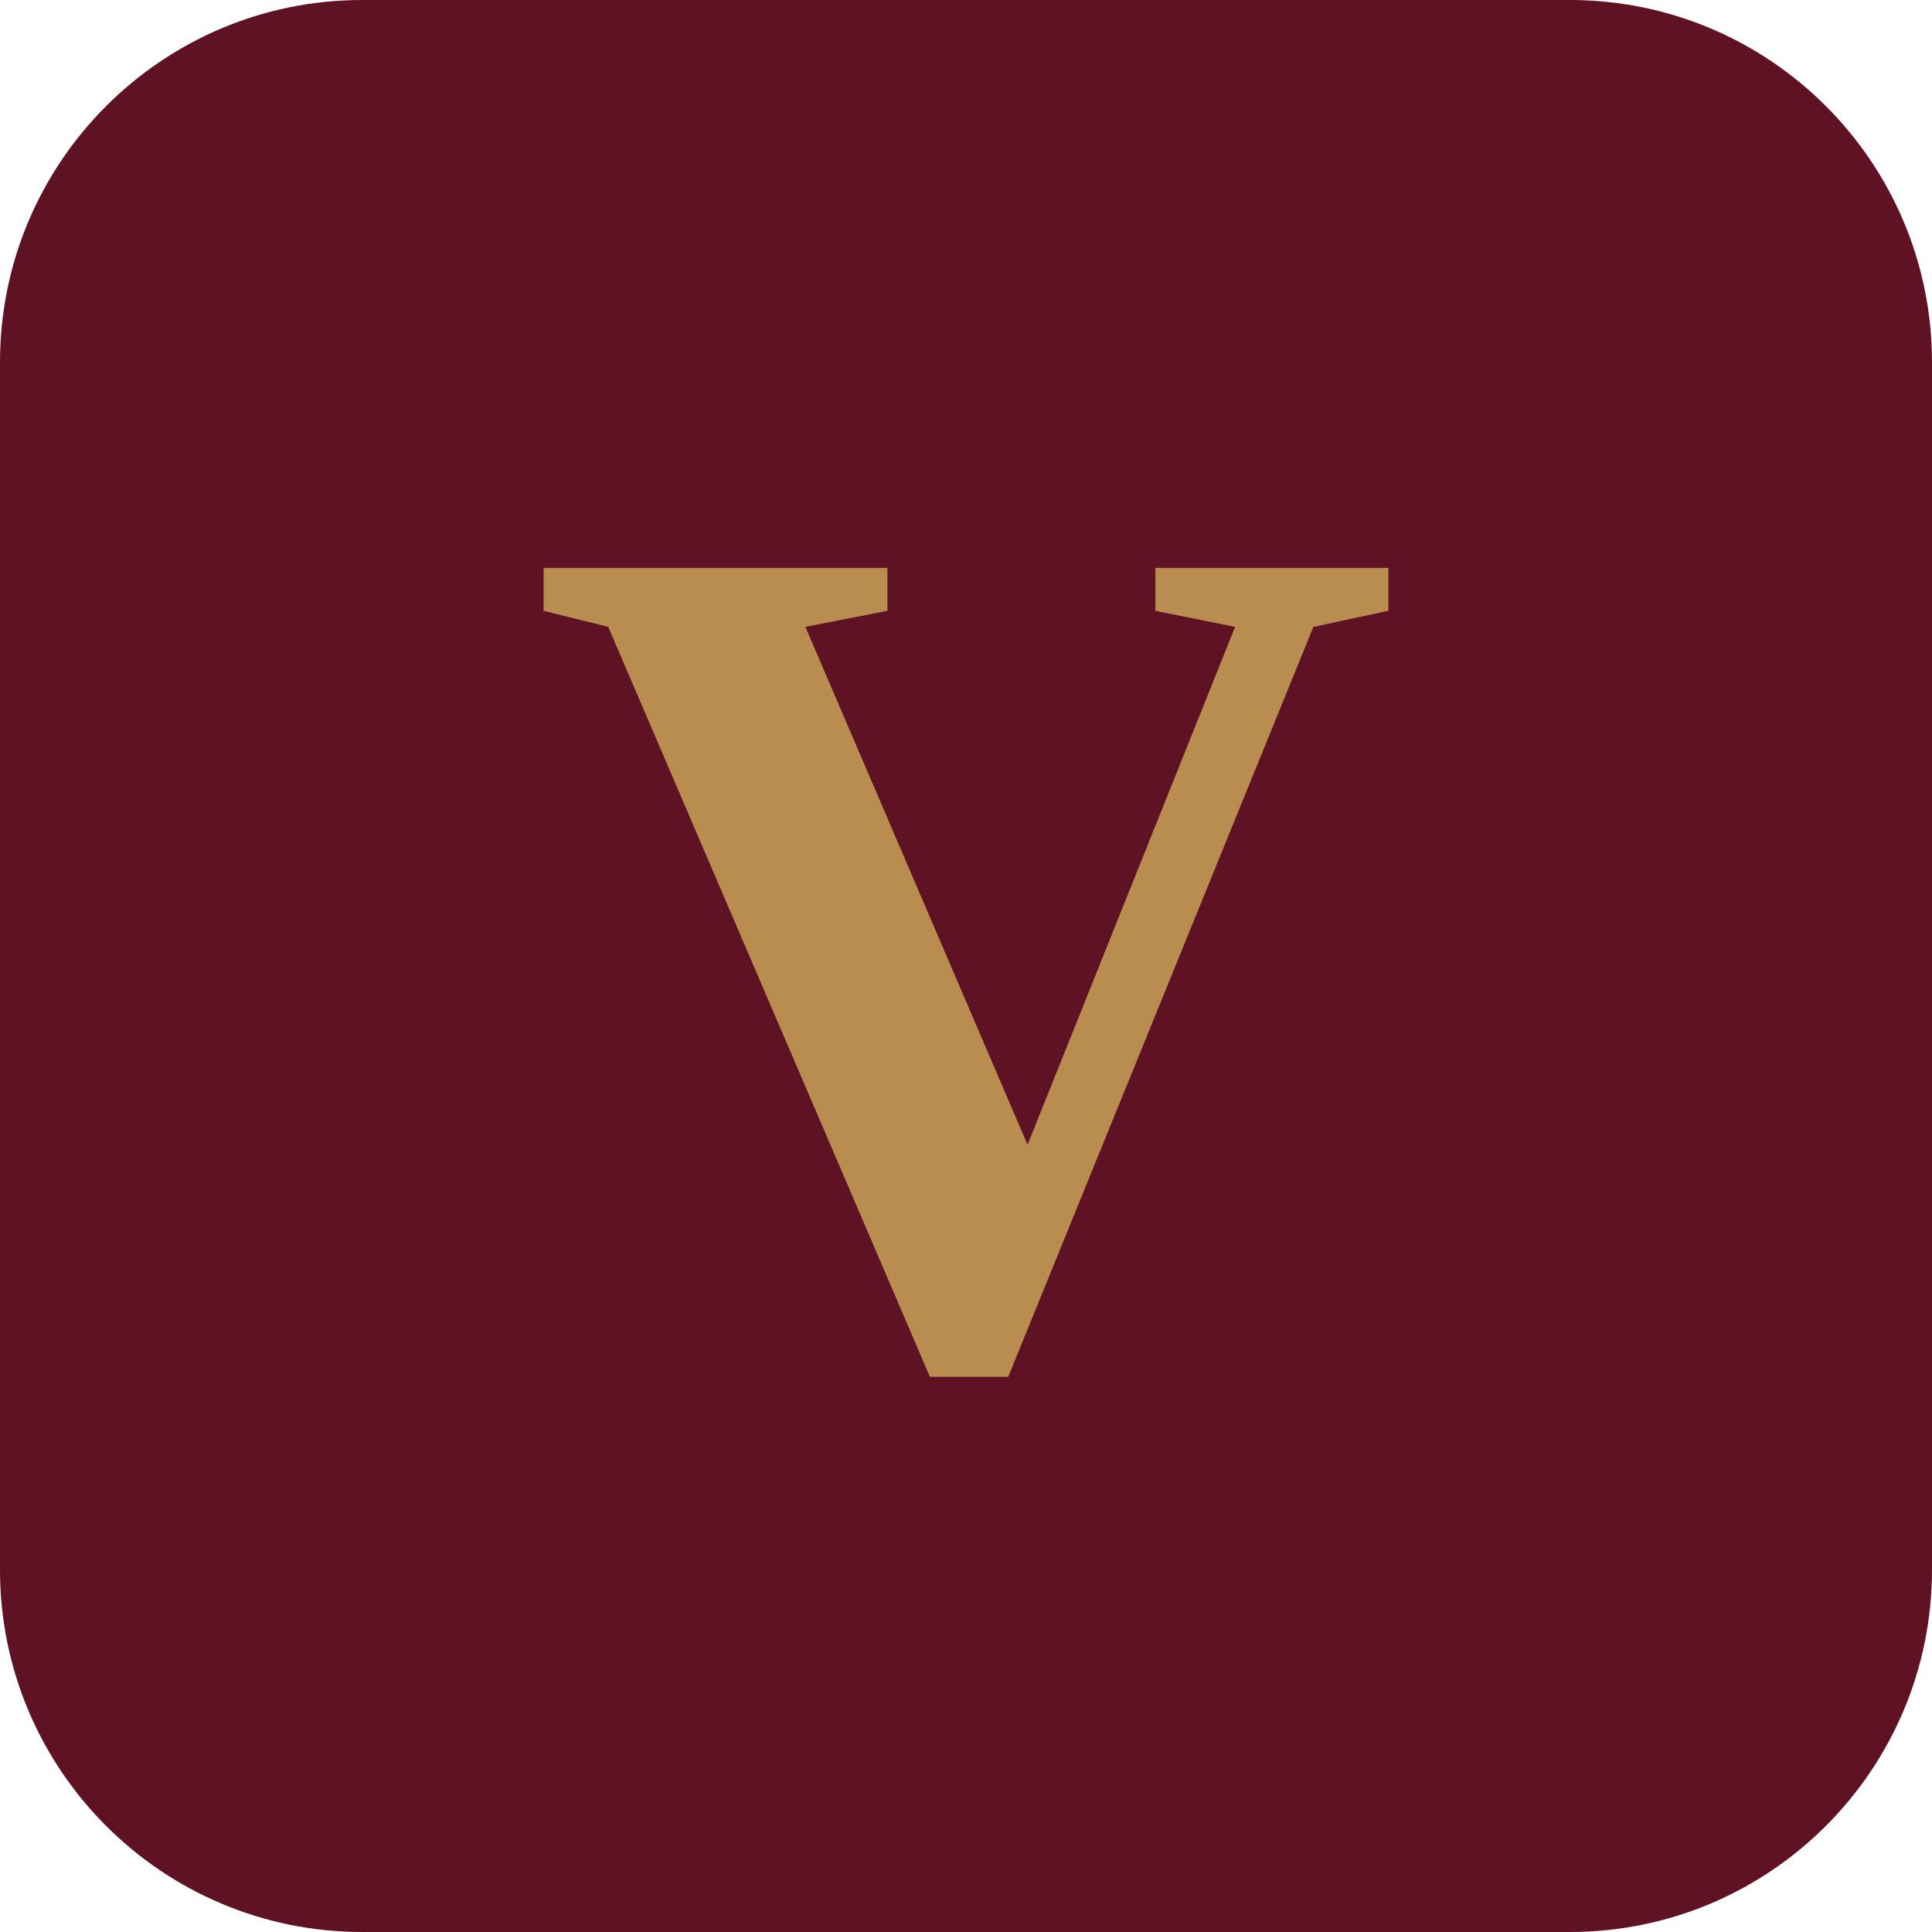
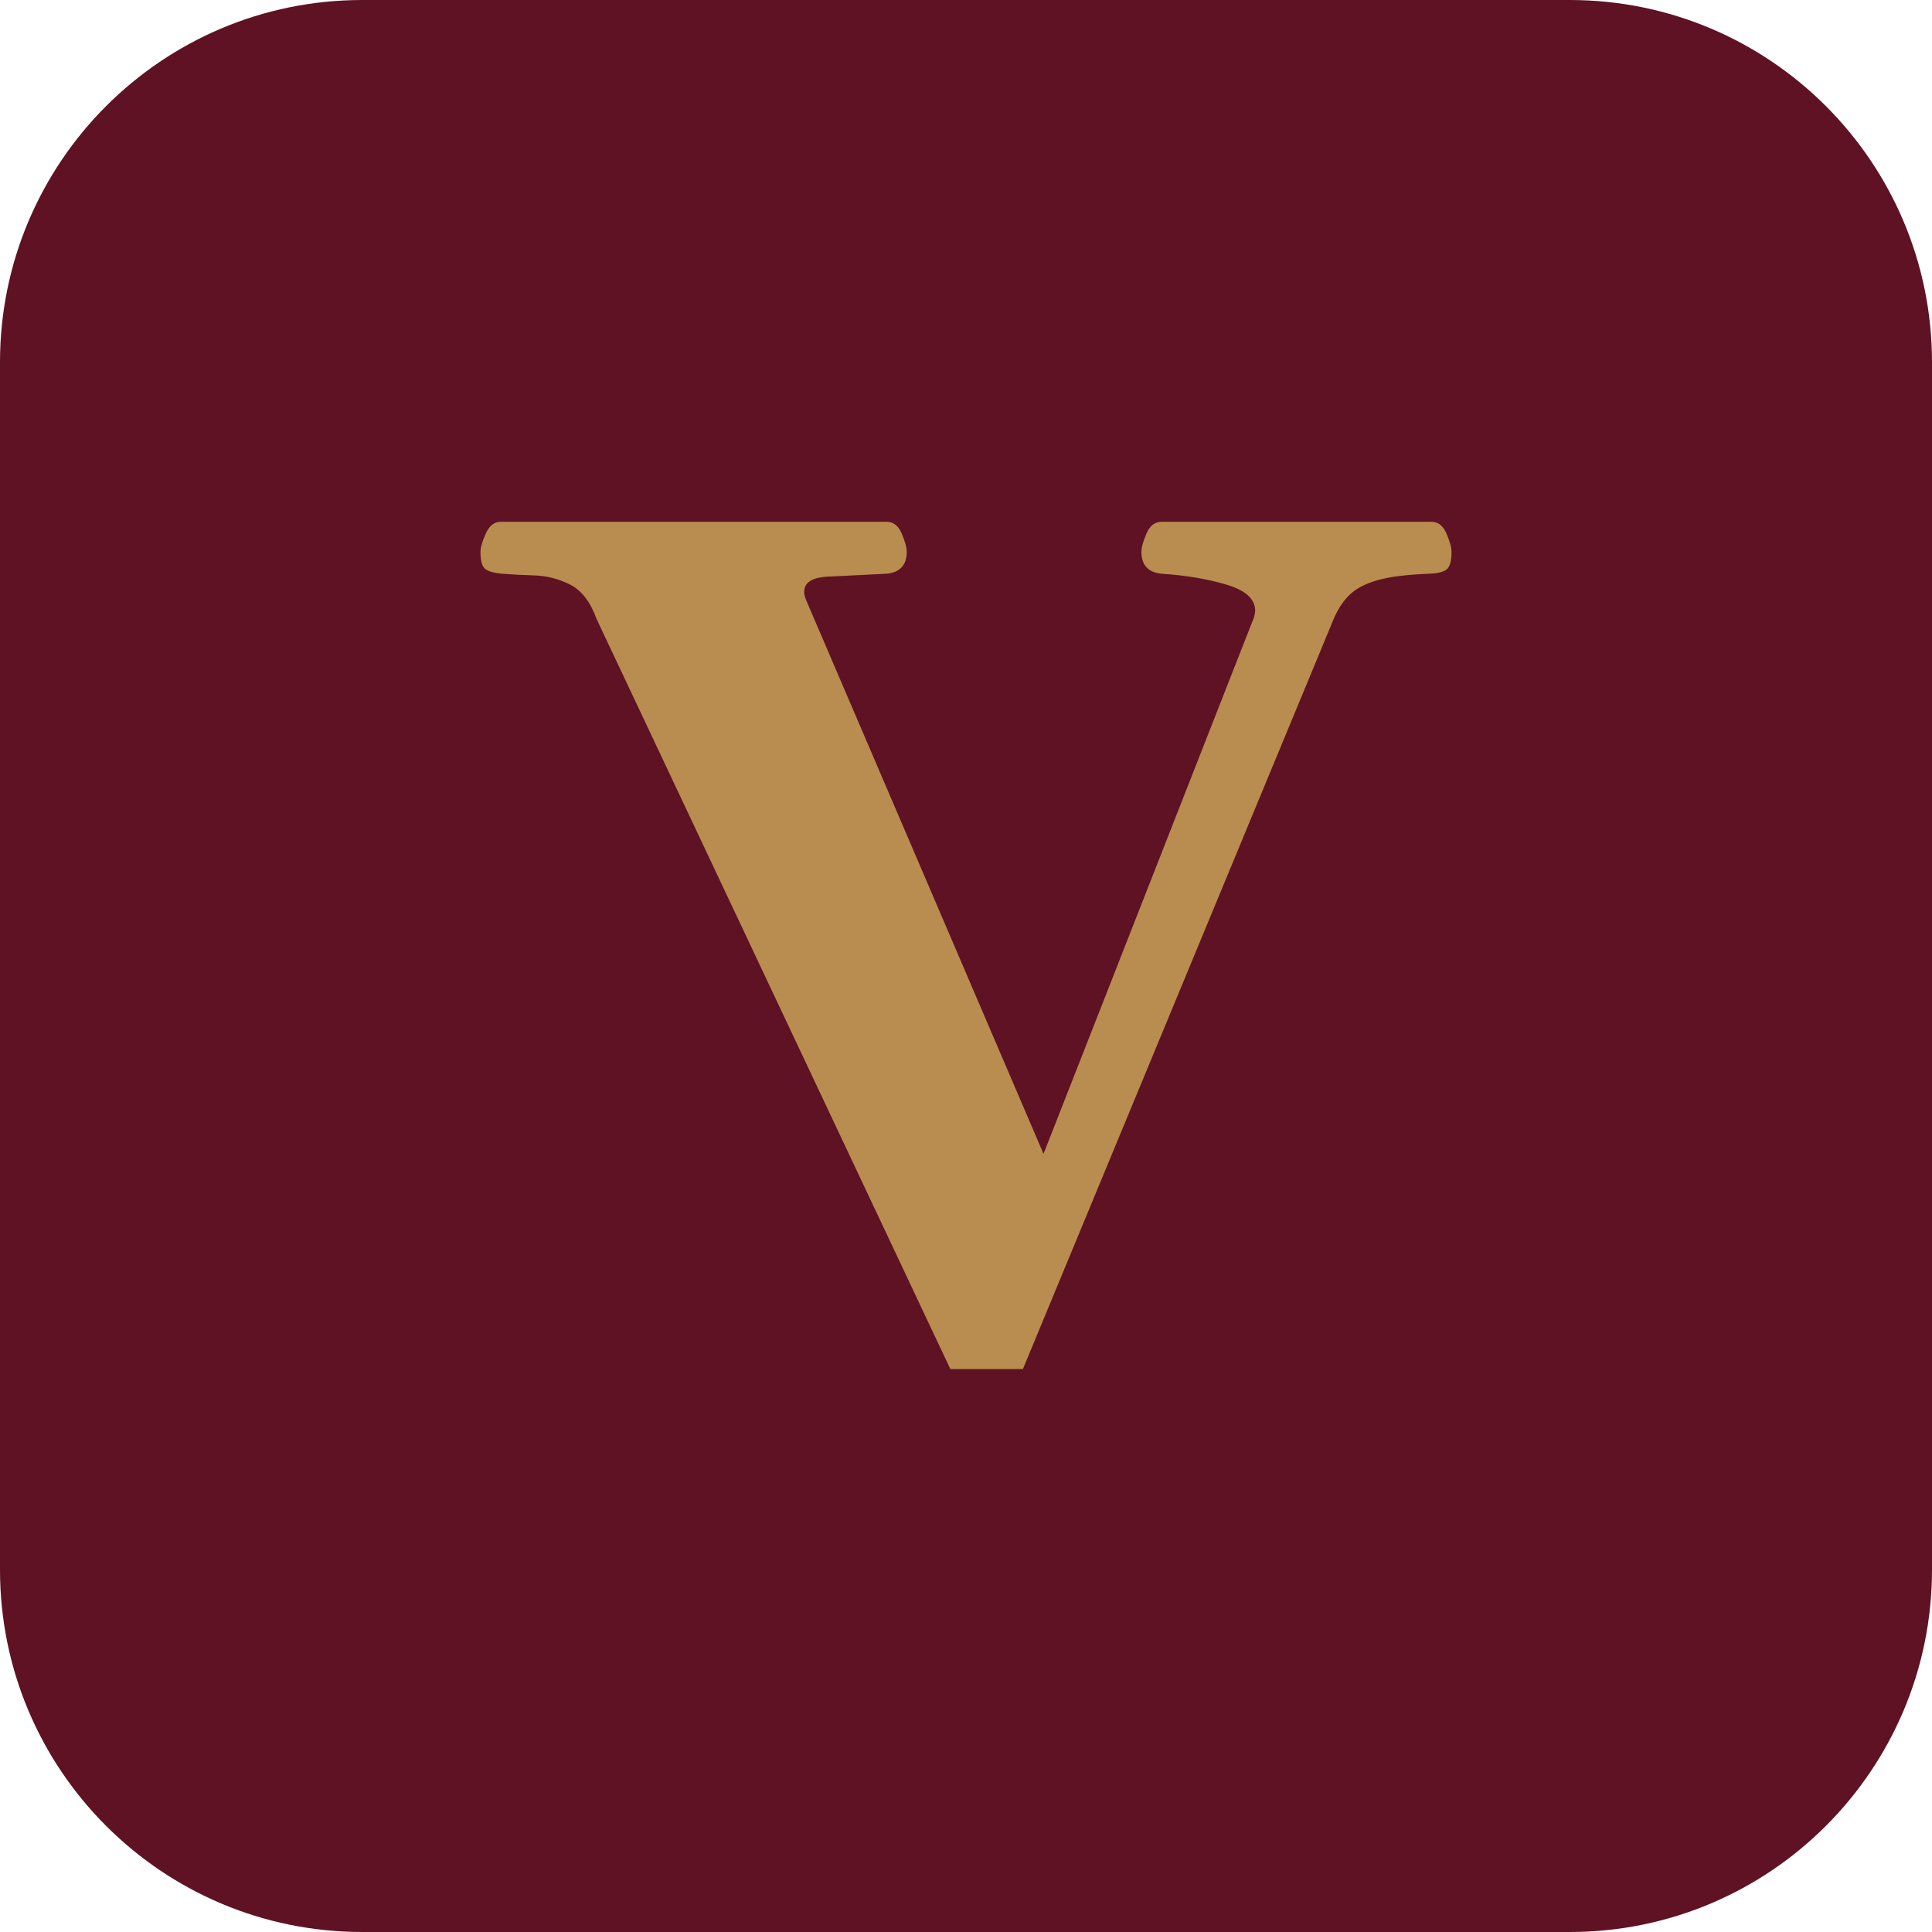
<svg xmlns="http://www.w3.org/2000/svg" viewBox="0 0 64 64" role="img" aria-label="VinoMate">
  <rect width="64" height="64" rx="12" fill="#5e1224" />
-   <text x="32" y="45" text-anchor="middle" font-family="Georgia, 'Times New Roman', serif" font-size="40" font-weight="700" fill="#b98d4f">V</text>
+   <path fill="#b98d4f" d="M31.482 45.352 19.764 20.508Q19.451 19.648 18.885 19.365Q18.318 19.082 17.713 19.062Q17.107 19.043 16.619 19.004Q16.209 18.965 16.062 18.838Q15.916 18.711 15.916 18.281Q15.916 18.066 16.092 17.676Q16.268 17.285 16.58 17.285H29.373Q29.705 17.285 29.871 17.676Q30.037 18.066 30.037 18.281Q30.037 18.926 29.393 19.004Q28.201 19.062 27.42 19.102Q26.639 19.141 26.639 19.609Q26.639 19.707 26.697 19.863L34.568 38.223L41.541 20.449Q41.58 20.293 41.58 20.234Q41.58 19.648 40.623 19.365Q39.666 19.082 38.455 19.004Q37.811 18.926 37.811 18.281Q37.811 18.066 37.978 17.676Q38.144 17.285 38.478 17.285H47.416Q47.75 17.285 47.917 17.676Q48.084 18.066 48.084 18.281Q48.084 18.711 47.938 18.848Q47.791 18.984 47.381 19.004Q46.287 19.043 45.672 19.209Q45.057 19.375 44.725 19.688Q44.393 20.0 44.178 20.508L33.885 45.352Z" />
</svg>
